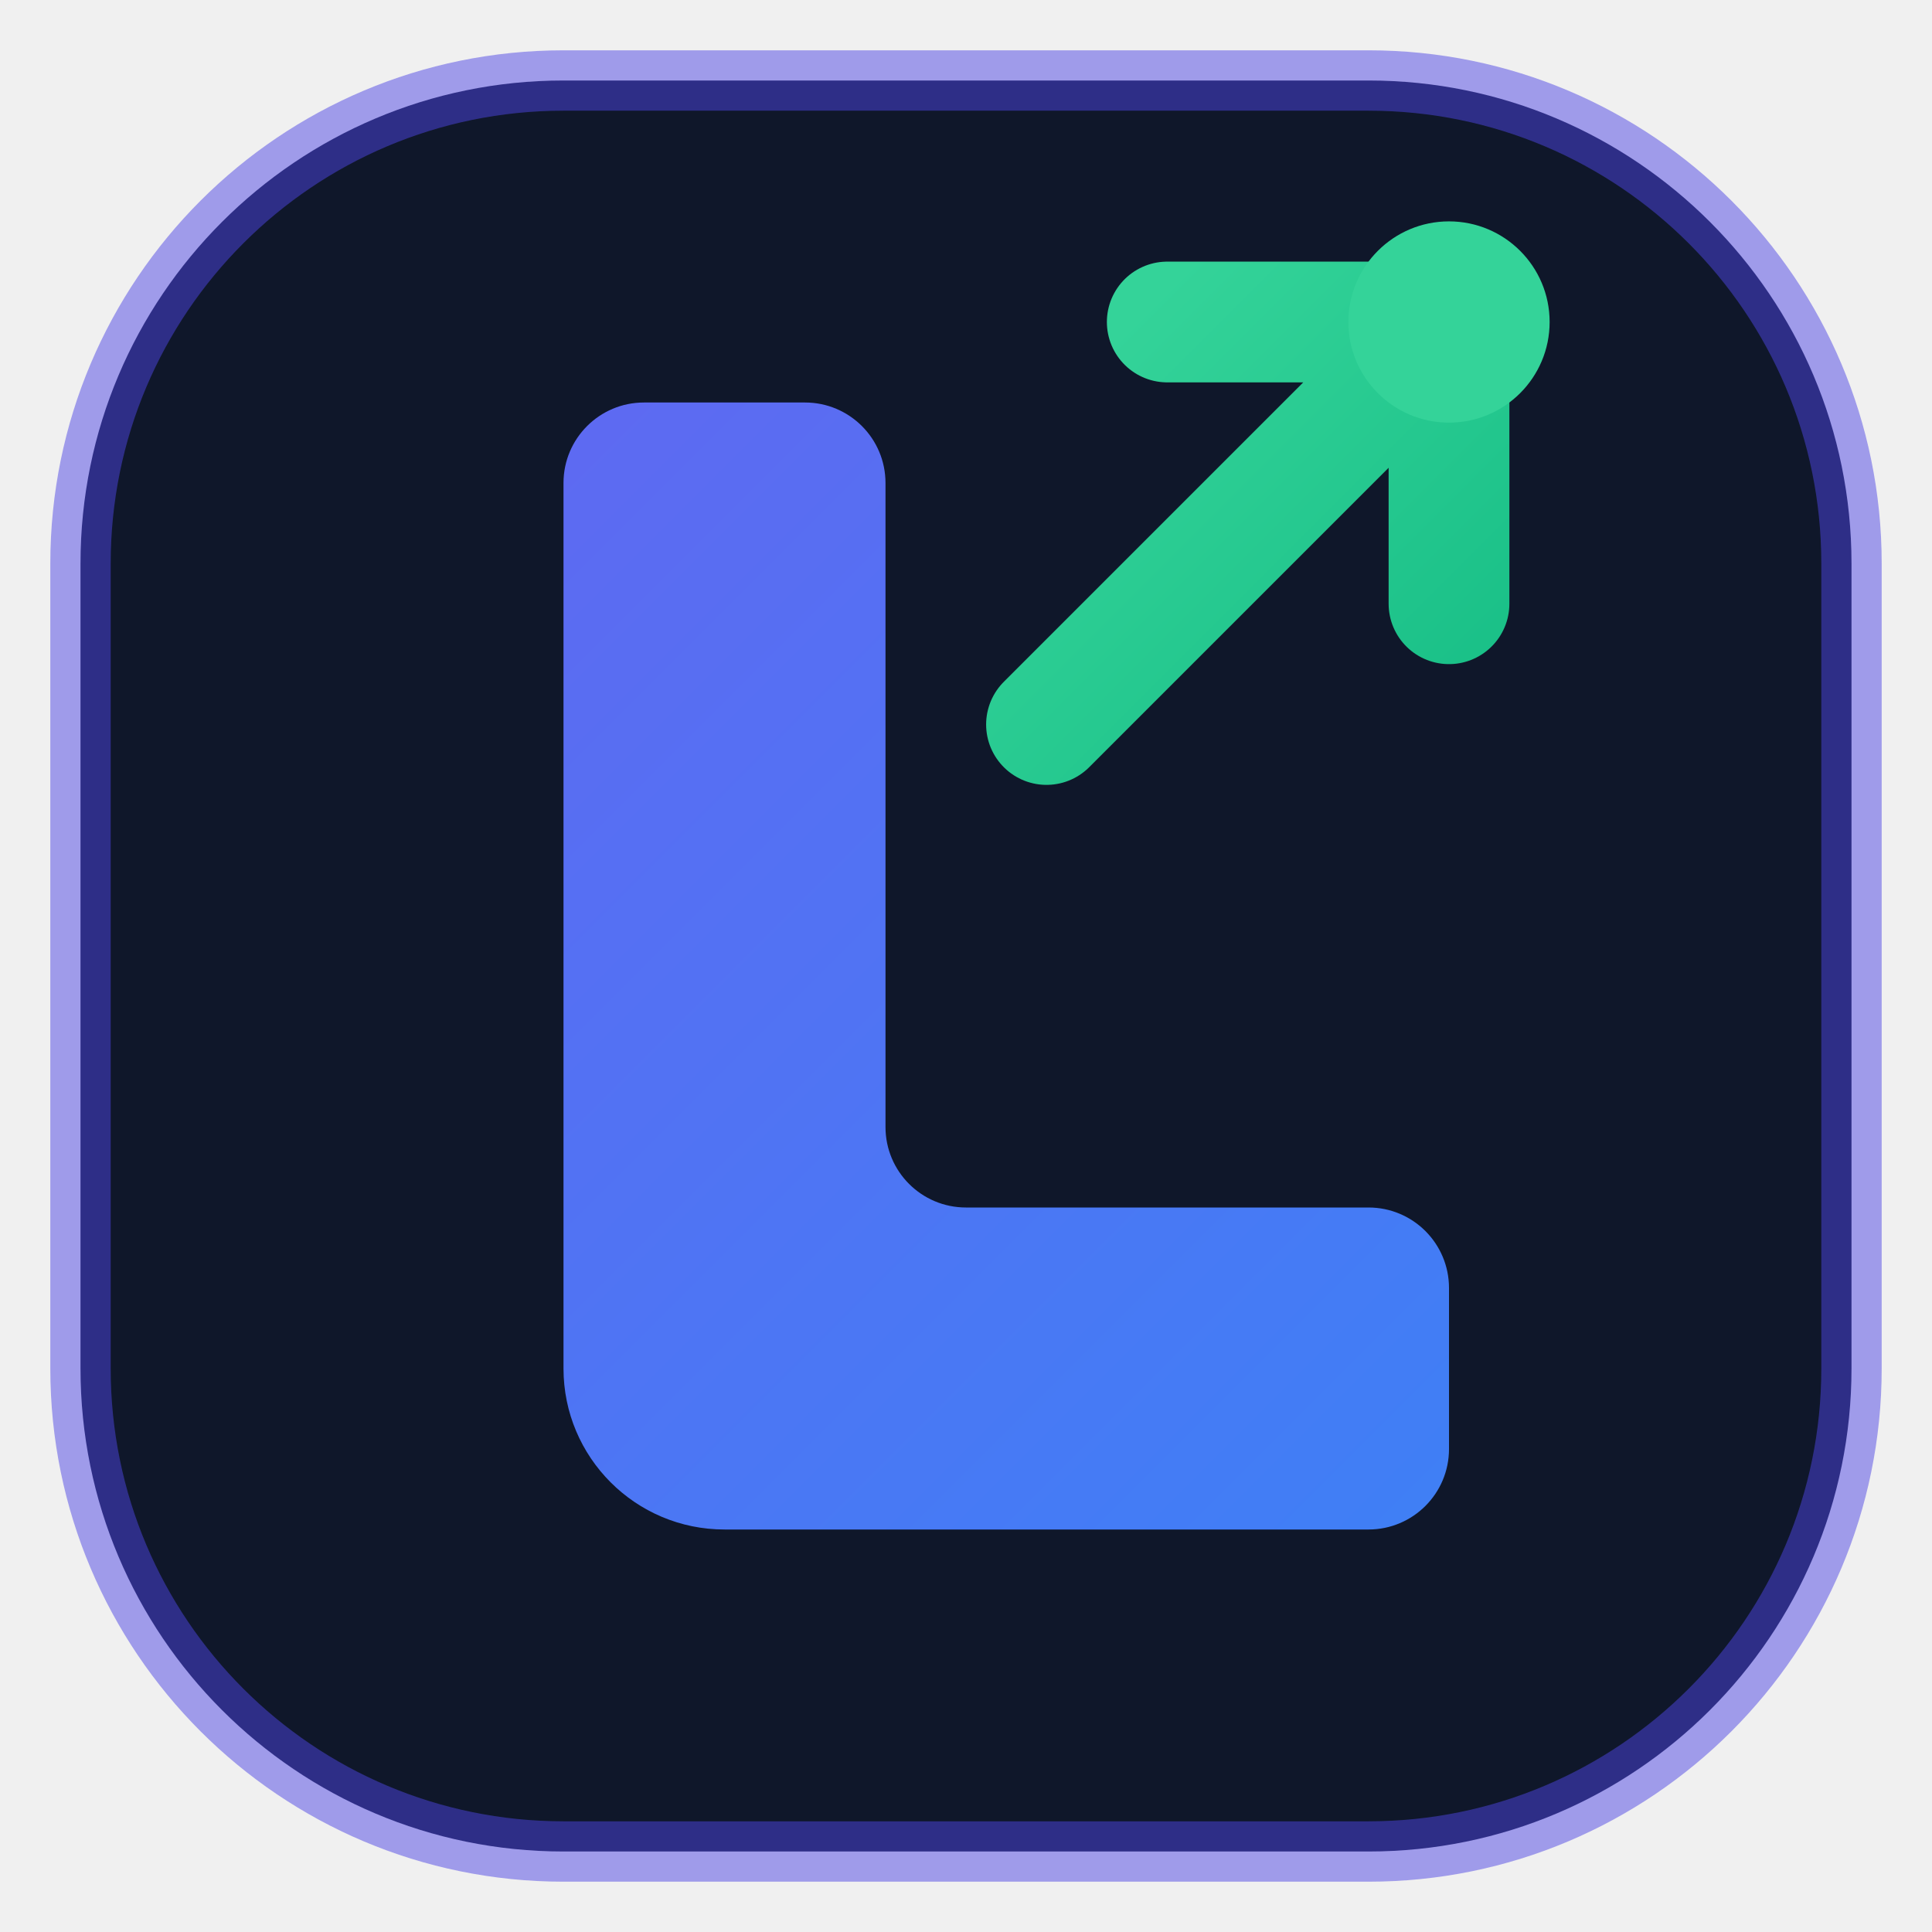
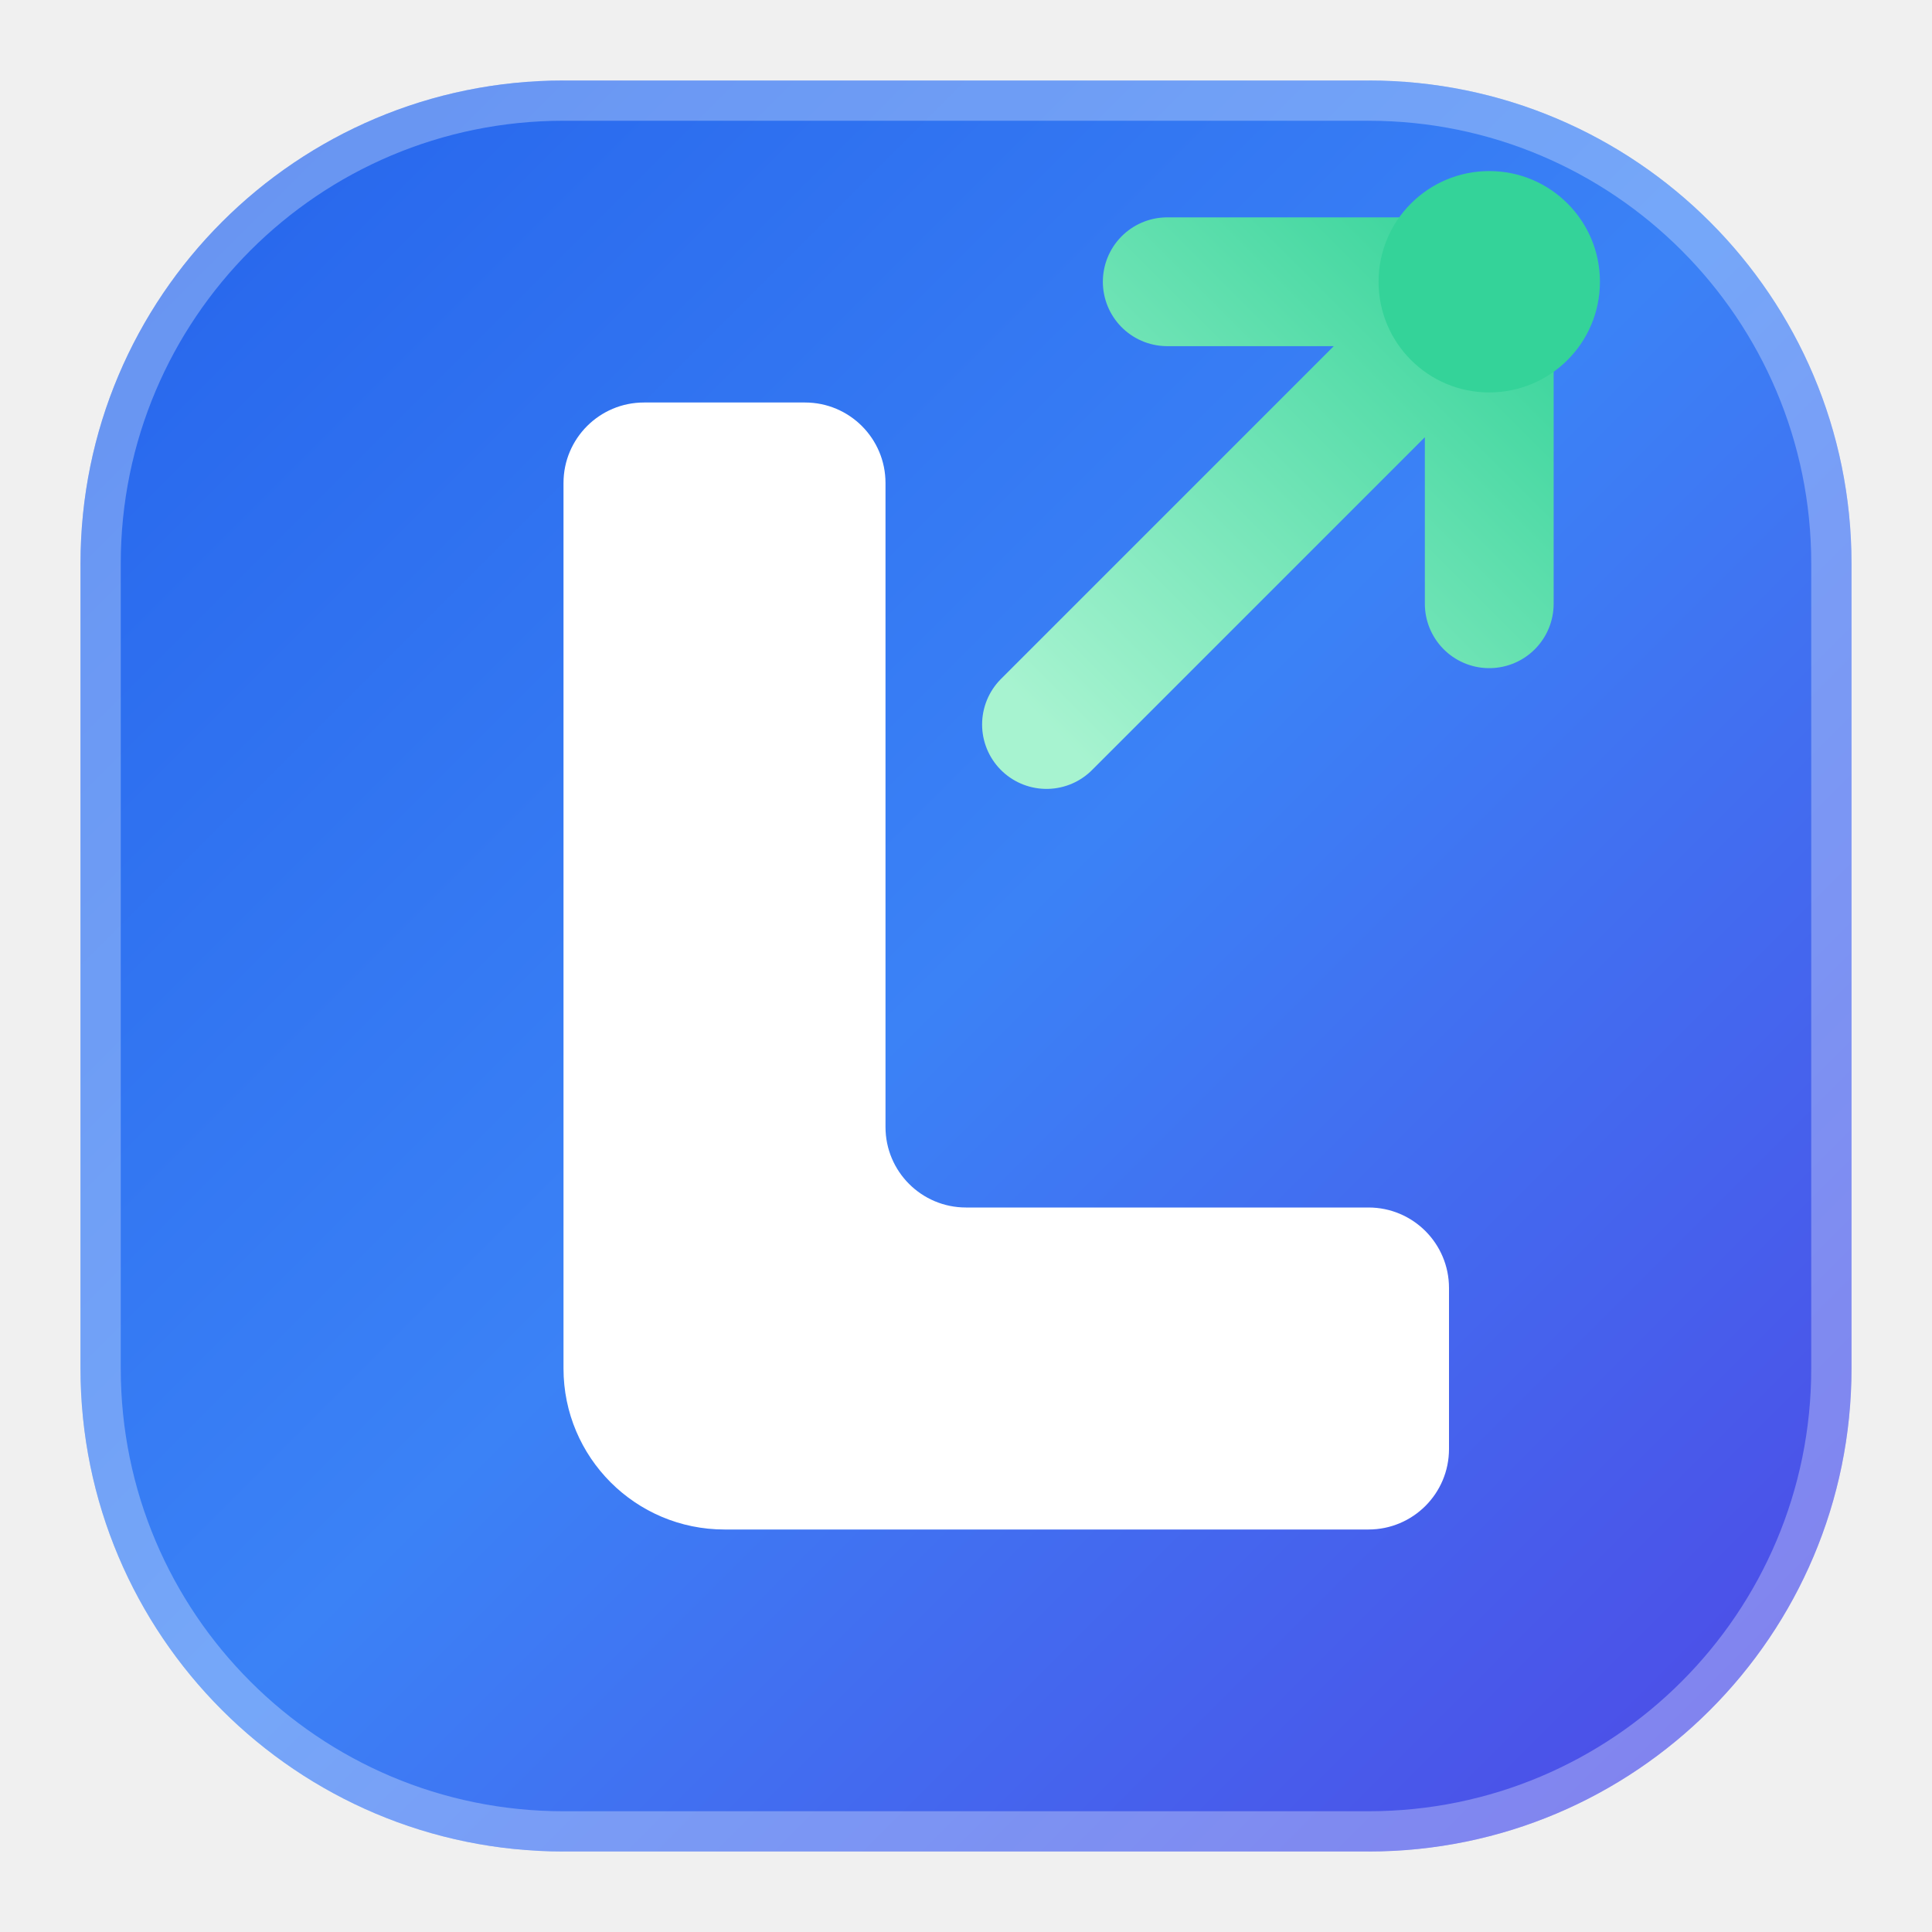
<svg xmlns="http://www.w3.org/2000/svg" viewBox="0 0 48 48" fill="none">
  <defs>
-     <linearGradient id="leadora-icon-grad" x1="8" y1="8" x2="40" y2="40" gradientUnits="userSpaceOnUse">
-       <stop offset="0%" stop-color="#6366F1" />
-       <stop offset="100%" stop-color="#3B82F6" />
+     <linearGradient id="leadora-vibrant-bg" x1="2" y1="2" x2="46" y2="46" gradientUnits="userSpaceOnUse">
+       <stop offset="0%" stop-color="#2563EB" />
+       <stop offset="50%" stop-color="#3B82F6" />
+       <stop offset="100%" stop-color="#4F46E5" />
    </linearGradient>
-     <linearGradient id="leadora-accent-grad" x1="28" y1="8" x2="40" y2="20" gradientUnits="userSpaceOnUse">
-       <stop offset="0%" stop-color="#34D399" />
-       <stop offset="100%" stop-color="#10B981" />
+     <linearGradient id="leadora-accent-mint" x1="26" y1="18" x2="38" y2="6" gradientUnits="userSpaceOnUse">
+       <stop offset="0%" stop-color="#A7F3D0" />
+       <stop offset="100%" stop-color="#34D399" />
    </linearGradient>
  </defs>
-   <rect x="2" y="2" width="44" height="44" rx="12" fill="#0F172A" />
-   <rect x="2" y="2" width="44" height="44" rx="12" stroke="#4F46E5" stroke-width="1.5" stroke-opacity="0.5" />
-   <path d="M14 12C14 10.895 14.895 10 16 10H20C21.105 10 22 10.895 22 12V28C22 29.105 22.895 30 24 30H34C35.105 30 36 30.895 36 32V36C36 37.105 35.105 38 34 38H18C15.791 38 14 36.209 14 34V12Z" fill="url(#leadora-icon-grad)" />
-   <path d="M26 18L36 8M36 8H29M36 8V15" stroke="url(#leadora-accent-grad)" stroke-width="3" stroke-linecap="round" stroke-linejoin="round" />
-   <circle cx="36" cy="8" r="2.5" fill="#34D399" />
+   <rect x="2" y="2" width="44" height="44" rx="12" fill="url(#leadora-vibrant-bg)" />
+   <rect x="2.5" y="2.5" width="43" height="43" rx="11.5" stroke="#FFFFFF" stroke-width="1" stroke-opacity="0.3" />
+   <path d="M14 12C14 10.895 14.895 10 16 10H20C21.105 10 22 10.895 22 12V28C22 29.105 22.895 30 24 30H34C35.105 30 36 30.895 36 32V36C36 37.105 35.105 38 34 38H18C15.791 38 14 36.209 14 34V12Z" fill="#FFFFFF" />
+   <path d="M26 18L37 7M37 7H29M37 7V15" stroke="url(#leadora-accent-mint)" stroke-width="3.2" stroke-linecap="round" stroke-linejoin="round" />
+   <circle cx="37" cy="7" r="2.75" fill="#34D399" />
</svg>
